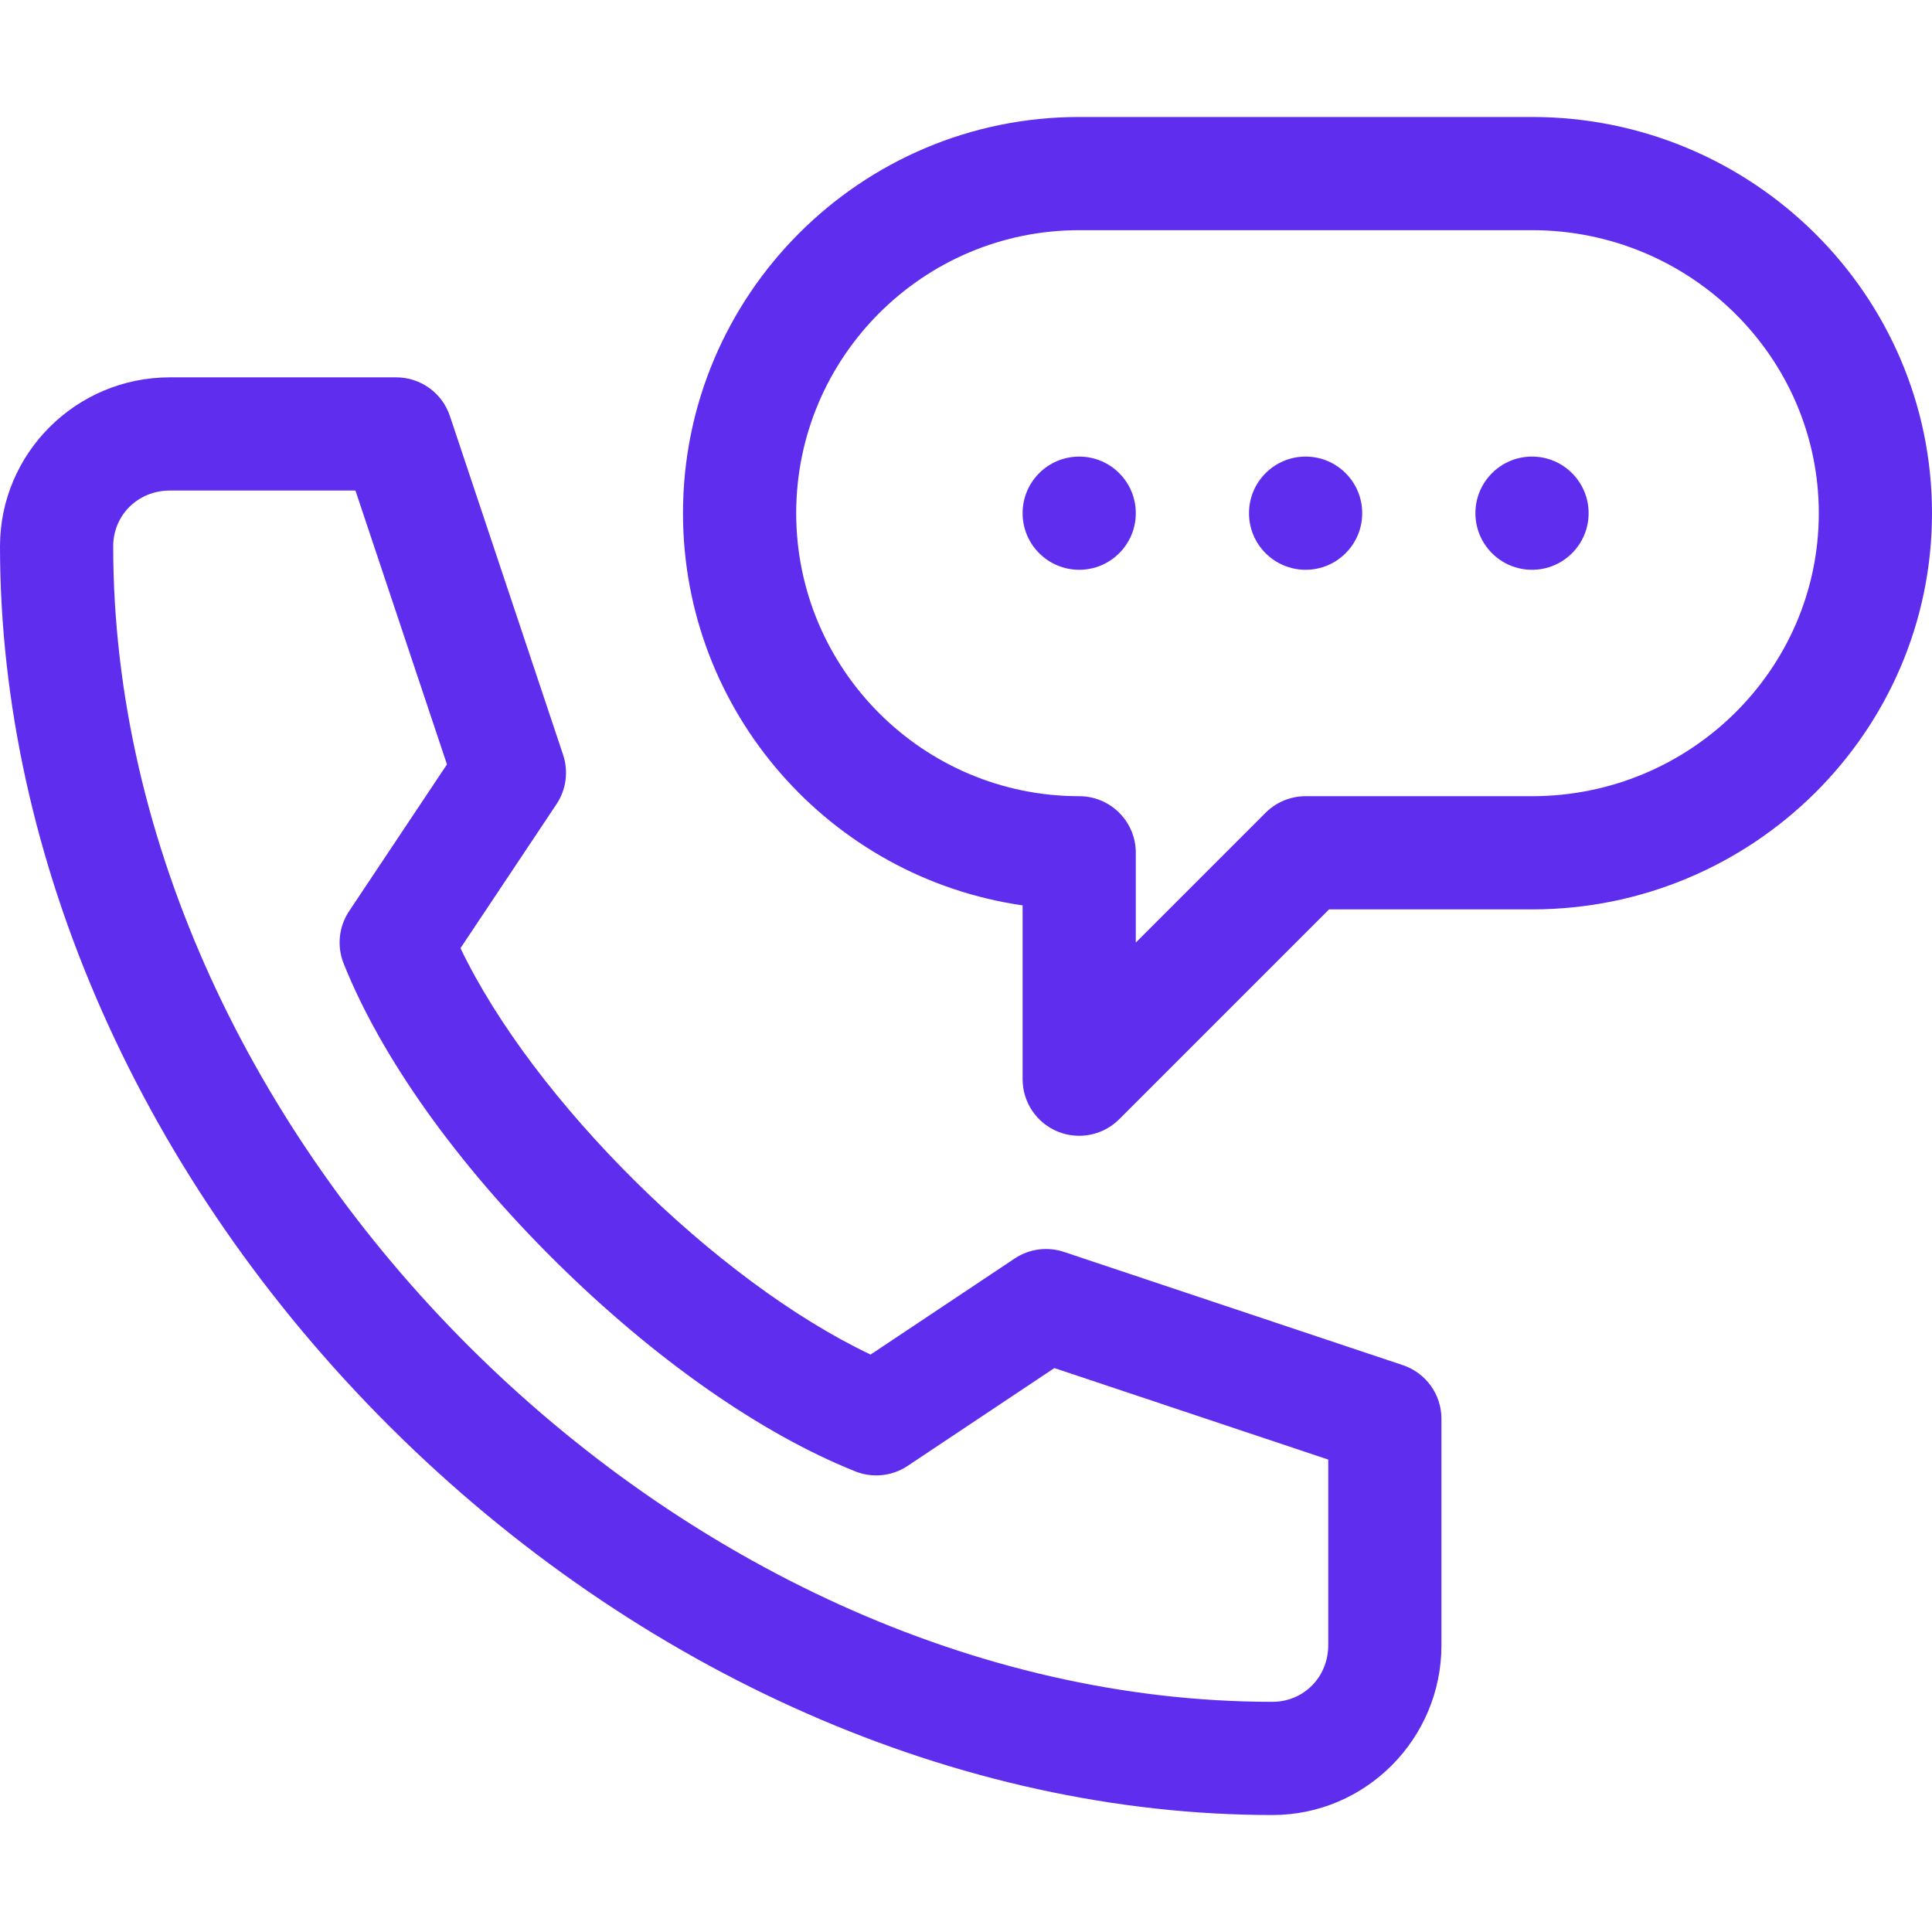
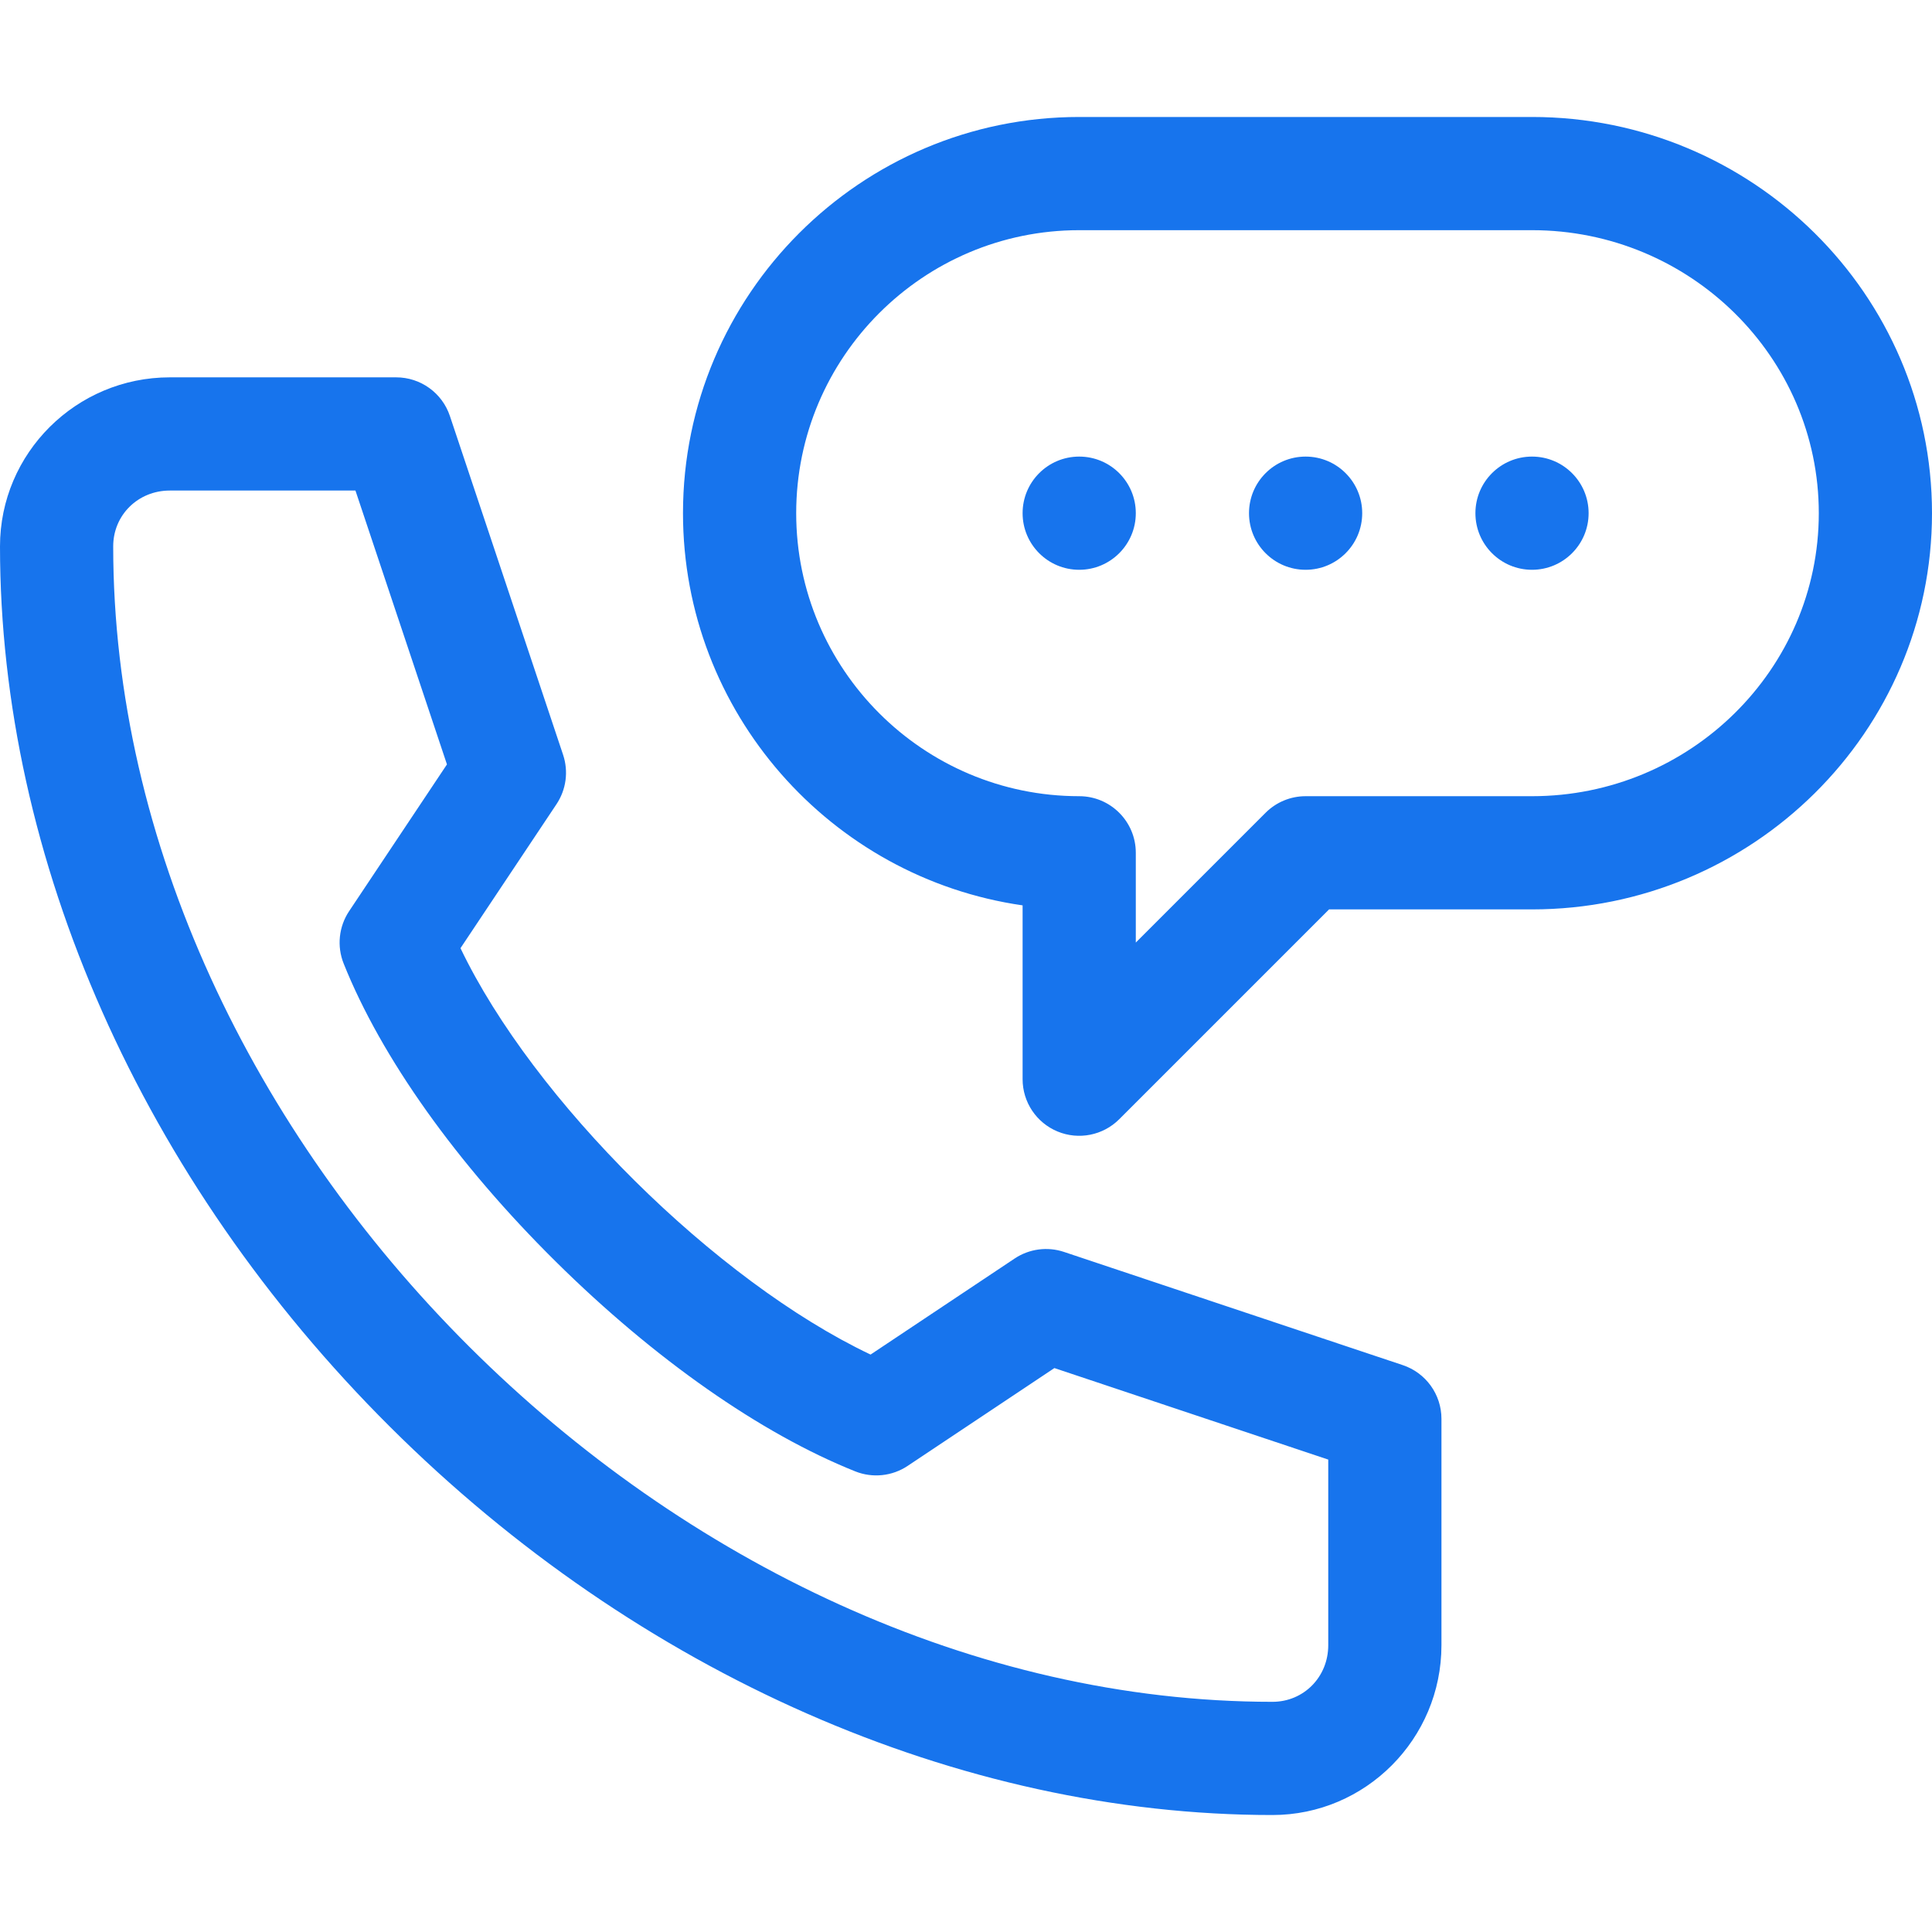
- <svg xmlns="http://www.w3.org/2000/svg" fill="#5f2dee" id="Capa_1" enable-background="new 0 0 512 512" height="26px" viewBox="0 0 512 512" width="26px">
+ <svg xmlns="http://www.w3.org/2000/svg" fill="#1774ed" id="Capa_1" enable-background="new 0 0 512 512" height="26px" viewBox="0 0 512 512" width="26px">
  <g>
    <circle cx="286" cy="136" r="15" />
    <circle cx="346" cy="136" r="15" />
    <circle cx="406" cy="136" r="15" />
    <path d="m337.213 481c24.695 0 44.787-20.187 44.787-45v-60c0-6.453-4.127-12.182-10.246-14.227l-89.787-30c-4.396-1.468-9.219-.823-13.074 1.746l-38.183 25.455c-40.978-19.444-89.411-67.448-108.675-107.698l25.446-38.169c2.569-3.854 3.214-8.68 1.746-13.074l-30-89.787c-2.045-6.12-7.774-10.246-14.227-10.246h-60c-24.813 0-45 20.091-45 44.787 0 82.877 37.684 167.936 103.39 233.367 65.634 65.36 150.86 102.846 233.823 102.846zm-292.213-351h49.197l24.25 72.576-25.927 38.89c-2.74 4.11-3.281 9.305-1.446 13.891 9.975 24.937 29.937 52.984 56.208 78.975 26.098 25.819 54.282 45.563 79.361 55.594 4.585 1.834 9.782 1.293 13.891-1.446l38.891-25.927 72.575 24.25v49.197c0 8.411-6.495 15-14.787 15-157.913 0-307.213-148.814-307.213-306.213 0-8.292 6.589-14.787 15-14.787z" />
    <path d="m280.26 299.858c5.604 2.322 12.057 1.038 16.347-3.251l55.606-55.607h53.787c58.448 0 106-47.103 106-105s-47.552-105-106-105h-120c-57.897 0-105 47.103-105 105 0 52.805 39.183 96.631 90 103.932v46.068c0 6.067 3.655 11.536 9.26 13.858zm-69.26-163.858c0-41.355 33.645-75 75-75h120c41.906 0 76 33.645 76 75s-34.094 75-76 75h-60c-3.979 0-7.794 1.58-10.606 4.393l-34.394 34.394v-23.787c0-8.284-6.716-15-15-15-41.355 0-75-33.645-75-75z" />
  </g>
</svg>
